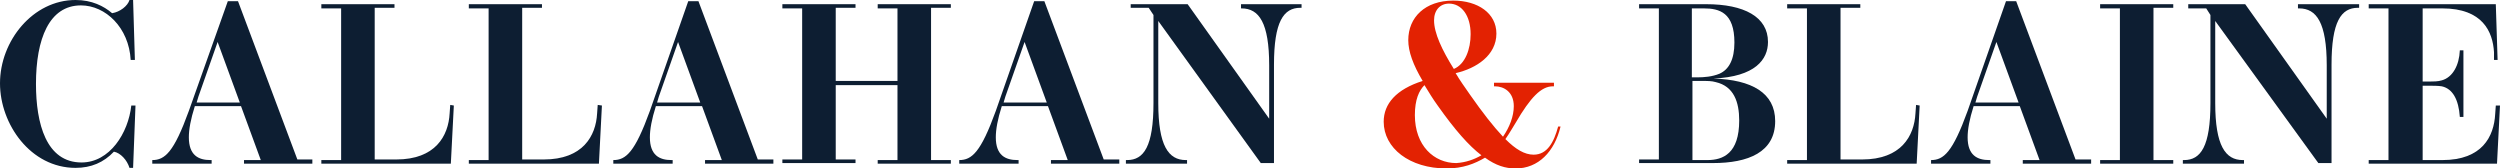
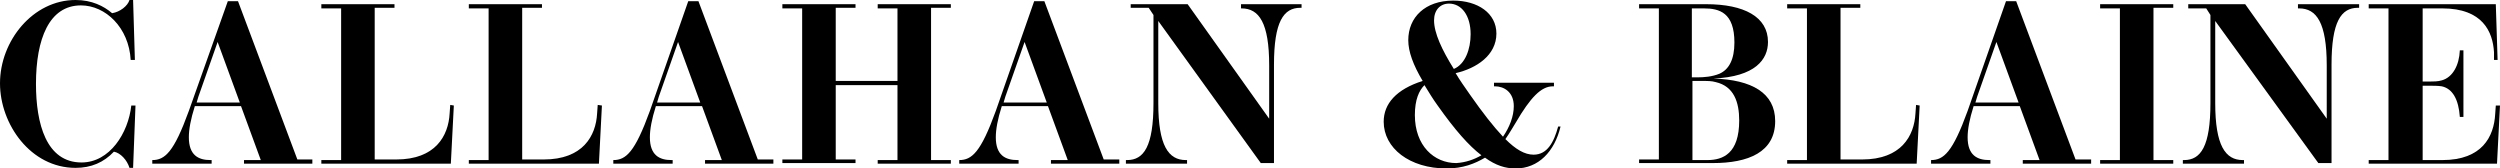
- <svg xmlns="http://www.w3.org/2000/svg" version="1.1" id="Layer_1" x="0px" y="0px" width="417px" height="28px" viewBox="0 0 417 28" style="enable-background:new 0 0 417 28;" xml:space="preserve">
+ <svg xmlns="http://www.w3.org/2000/svg" version="1.1" id="logo" x="0px" y="0px" width="417px" height="28px" viewBox="0 0 417 28" style="enable-background:new 0 0 417 28;" xml:space="preserve">
  <style type="text/css">
- 	.st0{fill:#0D1E32;}
- 	.st1{fill:#E32202;}
+ 	
</style>
  <g>
-     <path class="st0" d="M13.5,0.9C8.2,0.9,6,6.5,6,14c0,6.6,1.7,13.1,7.6,13.1c4.7,0,7.8-4.9,8.3-9.5l0.7,0L22.2,28h-0.6   c-0.4-1.3-1.5-2.5-2.6-2.7c-1.7,1.8-3.8,2.7-6.4,2.7C5.1,28,0,20.7,0,13.9C0,6.8,5.5,0,12.6,0c2.7,0,4.7,1,6.1,2.2   C20,2,21.3,1,21.6,0h0.6l0.3,10l-0.7,0C21.5,4.6,17.6,0.9,13.5,0.9z" />
-     <path class="st0" d="M52.1,26.7v0.6H40.7v-0.6h2.8l-3.3-9h-7.7c-0.7,2.2-1,3.9-1,5.2c0,3,1.6,3.8,3.6,3.8h0.2v0.6h-9.9v-0.6h0   c2.1,0,3.6-1.3,6.1-8.2L38,0.2h1.7l9.9,26.4H52.1z M40,17.1L36.3,7l-3.2,9.1c-0.1,0.3-0.2,0.7-0.3,1H40z" />
-     <path class="st0" d="M75.7,17.6l-0.5,9.7H53.6v-0.6h3.3V1.4h-3.3V0.7h12.2v0.6h-3.3v25.3h3.6c6.5,0,8.7-3.9,8.9-7.7l0.1-1.4   L75.7,17.6z" />
-     <path class="st0" d="M100.4,17.6l-0.5,9.7H78.2v-0.6h3.3V1.4h-3.3V0.7h12.2v0.6h-3.3v25.3h3.6c6.5,0,8.7-3.9,8.9-7.7l0.1-1.4   L100.4,17.6z" />
-     <path class="st0" d="M129,26.7v0.6h-11.4v-0.6h2.8l-3.3-9h-7.7c-0.7,2.2-1,3.9-1,5.2c0,3,1.6,3.8,3.6,3.8h0.2v0.6h-9.9v-0.6h0   c2.1,0,3.6-1.3,6.1-8.2l6.4-18.3h1.7l9.9,26.4H129z M116.8,17.1L113.1,7l-3.2,9.1c-0.1,0.3-0.2,0.7-0.3,1H116.8z" />
-     <path class="st0" d="M155.3,1.4v25.3h3.3v0.6h-12.2v-0.6h3.3V14.2h-10.3v12.4h3.3v0.6h-12.2v-0.6h3.3V1.4h-3.3V0.7h12.2v0.6h-3.3   v12.2h10.3V1.4h-3.3V0.7h12.2v0.6H155.3z" />
-     <path class="st0" d="M186.7,26.7v0.6h-11.4v-0.6h2.8l-3.3-9h-7.7c-0.7,2.2-1,3.9-1,5.2c0,3,1.6,3.8,3.6,3.8h0.2v0.6H160v-0.6h0   c2.1,0,3.6-1.3,6.1-8.2l6.4-18.3h1.7l9.9,26.4H186.7z M174.6,17.1L170.9,7l-3.2,9.1c-0.1,0.3-0.2,0.7-0.3,1H174.6z" />
-     <path class="st0" d="M217.1,0.7v0.6h-0.2c-2.8,0-4.4,2.3-4.4,9.5v16.4h-2.2L193.2,3.5v13.7c0,7.1,1.7,9.5,4.6,9.5h0.2v0.6h-10.2   v-0.6h0.2c2.8,0,4.4-2.3,4.4-9.5V2.5l-0.8-1.2h-3V0.7h9.5l13.6,19.1v-8.9c0-7.1-1.7-9.5-4.6-9.5H207V0.7H217.1z" />
-     <path class="st1" d="M260.3,21.1c-1,4.2-3.7,7-7.5,7c-1.7,0-3.3-0.5-5.1-1.8c-1.7,1-3.7,1.8-6.4,1.8c-6.2,0-10.5-3.4-10.5-7.8   c0-3,2.1-5.4,6.5-6.8c-1.6-2.7-2.4-4.9-2.4-6.8c0-3.8,2.8-6.6,7.5-6.6c4.1,0,7.2,2.1,7.2,5.5c0,3.6-3.3,5.8-6.8,6.6   c0.7,1.2,1.5,2.3,2.4,3.6c2.1,3,3.9,5.3,5.5,7c1.1-1.6,1.8-3.4,1.8-5.1c0-2.4-1.7-3.3-3.1-3.3h-0.2v-0.6h10v0.6h-0.2   c-1.9,0-3.7,1.8-6.2,6.1c-0.5,0.8-1,1.7-1.7,2.7c1.7,1.7,3.2,2.6,4.7,2.6c2.3,0,3.4-2.1,4.1-4.7L260.3,21.1z M247.1,25.9   c-2.1-1.6-4.4-4.2-7.3-8.3c-0.8-1.1-1.4-2.1-2.2-3.4c-0.9,0.9-1.6,2.4-1.6,5c0,5.1,3.2,8,6.9,8C244.5,27.1,245.9,26.6,247.1,25.9z    M239.2,3.4c0,2.1,1.3,4.9,3.3,8.1c1.9-0.8,2.8-3.3,2.8-5.8c0-3.1-1.5-5.1-3.6-5.1C240.2,0.6,239.2,1.7,239.2,3.4z" />
-     <path class="st0" d="M294.9,7c0,2.9-2.1,5.8-9.1,6.1c0,0,0,0,0,0c6.4,0.2,10.3,2.4,10.3,7.1c0,5.2-4.5,7-10.4,7h-12.3v-0.6h3.3V1.4   h-3.3V0.7h11.2C290.9,0.7,294.9,2.8,294.9,7z M286.8,12.3c1.6-0.7,2.5-2.4,2.5-5.2c0-5-2.5-5.7-5.1-5.7h-2v11.5h1   C284.2,12.9,285.6,12.8,286.8,12.3z M290.1,20.1c0-3.1-0.9-5.7-3.9-6.4c-0.7-0.2-1.3-0.2-2.5-0.2h-1.4v13.2h2.5   C287.4,26.7,290.1,25.6,290.1,20.1z" />
-     <path class="st0" d="M320.2,17.6l-0.5,9.7h-21.6v-0.6h3.3V1.4h-3.3V0.7h12.2v0.6H307v25.3h3.6c6.5,0,8.7-3.9,8.9-7.7l0.1-1.4   L320.2,17.6z" />
-     <path class="st0" d="M348.8,26.7v0.6h-11.4v-0.6h2.8l-3.3-9h-7.7c-0.7,2.2-1,3.9-1,5.2c0,3,1.6,3.8,3.6,3.8h0.2v0.6h-9.9v-0.6h0   c2.1,0,3.6-1.3,6.1-8.2l6.4-18.3h1.7l9.9,26.4H348.8z M336.7,17.1L333,7l-3.2,9.1c-0.1,0.3-0.2,0.7-0.3,1H336.7z" />
-     <path class="st0" d="M359.2,26.7h3.3v0.6h-12.2v-0.6h3.3V1.4h-3.3V0.7h12.2v0.6h-3.3V26.7z" />
-     <path class="st0" d="M393.5,0.7v0.6h-0.2c-2.8,0-4.4,2.3-4.4,9.5v16.4h-2.2L369.5,3.5v13.7c0,7.1,1.7,9.5,4.6,9.5h0.2v0.6h-10.2   v-0.6h0.2c2.8,0,4.4-2.3,4.4-9.5V2.5L368,1.4h-3V0.7h9.5l13.6,19.1v-8.9c0-7.1-1.7-9.5-4.6-9.5h-0.2V0.7H393.5z" />
-     <path class="st0" d="M417,17.6l-0.5,9.7h-21.4v-0.6h3.3V1.4h-3.3V0.7h21.2l0.3,9.3l-0.6,0L416,8.7c-0.2-3.4-1.9-7.3-8.6-7.3h-3.3   v12.2h1.2c0.5,0,1.4,0,2-0.2c1.8-0.5,2.9-2.5,3-5h0.6v11.1h-0.6c-0.2-2.9-1.2-4.7-3-5.1c-0.6-0.1-1.5-0.1-2-0.1h-1.2v12.4h3.3   c6.6,0,8.6-3.9,8.8-7.7l0.1-1.4L417,17.6z" />
+     <path class="st0-logo" d="M13.5,0.9C8.2,0.9,6,6.5,6,14c0,6.6,1.7,13.1,7.6,13.1c4.7,0,7.8-4.9,8.3-9.5l0.7,0L22.2,28h-0.6   c-0.4-1.3-1.5-2.5-2.6-2.7c-1.7,1.8-3.8,2.7-6.4,2.7C5.1,28,0,20.7,0,13.9C0,6.8,5.5,0,12.6,0c2.7,0,4.7,1,6.1,2.2   C20,2,21.3,1,21.6,0h0.6l0.3,10l-0.7,0C21.5,4.6,17.6,0.9,13.5,0.9z" />
+     <path class="st0-logo" d="M52.1,26.7v0.6H40.7v-0.6h2.8l-3.3-9h-7.7c-0.7,2.2-1,3.9-1,5.2c0,3,1.6,3.8,3.6,3.8h0.2v0.6h-9.9v-0.6h0   c2.1,0,3.6-1.3,6.1-8.2L38,0.2h1.7l9.9,26.4H52.1z M40,17.1L36.3,7l-3.2,9.1c-0.1,0.3-0.2,0.7-0.3,1H40z" />
+     <path class="st0-logo" d="M75.7,17.6l-0.5,9.7H53.6v-0.6h3.3V1.4h-3.3V0.7h12.2v0.6h-3.3v25.3h3.6c6.5,0,8.7-3.9,8.9-7.7l0.1-1.4   L75.7,17.6z" />
+     <path class="st0-logo" d="M100.4,17.6l-0.5,9.7H78.2v-0.6h3.3V1.4h-3.3V0.7h12.2v0.6h-3.3v25.3h3.6c6.5,0,8.7-3.9,8.9-7.7l0.1-1.4   L100.4,17.6z" />
+     <path class="st0-logo" d="M129,26.7v0.6h-11.4v-0.6h2.8l-3.3-9h-7.7c-0.7,2.2-1,3.9-1,5.2c0,3,1.6,3.8,3.6,3.8h0.2v0.6h-9.9v-0.6h0   c2.1,0,3.6-1.3,6.1-8.2l6.4-18.3h1.7l9.9,26.4H129z M116.8,17.1L113.1,7l-3.2,9.1c-0.1,0.3-0.2,0.7-0.3,1H116.8z" />
+     <path class="st0-logo" d="M155.3,1.4v25.3h3.3v0.6h-12.2v-0.6h3.3V14.2h-10.3v12.4h3.3v0.6h-12.2v-0.6h3.3V1.4h-3.3V0.7h12.2v0.6h-3.3   v12.2h10.3V1.4h-3.3V0.7h12.2v0.6H155.3z" />
+     <path class="st0-logo" d="M186.7,26.7v0.6h-11.4v-0.6h2.8l-3.3-9h-7.7c-0.7,2.2-1,3.9-1,5.2c0,3,1.6,3.8,3.6,3.8h0.2v0.6H160v-0.6h0   c2.1,0,3.6-1.3,6.1-8.2l6.4-18.3h1.7l9.9,26.4H186.7z M174.6,17.1L170.9,7l-3.2,9.1c-0.1,0.3-0.2,0.7-0.3,1H174.6z" />
+     <path class="st0-logo" d="M217.1,0.7v0.6h-0.2c-2.8,0-4.4,2.3-4.4,9.5v16.4h-2.2L193.2,3.5v13.7c0,7.1,1.7,9.5,4.6,9.5h0.2v0.6h-10.2   v-0.6h0.2c2.8,0,4.4-2.3,4.4-9.5V2.5l-0.8-1.2h-3V0.7h9.5l13.6,19.1v-8.9c0-7.1-1.7-9.5-4.6-9.5H207V0.7H217.1z" />
+     <path class="st1-logo" d="M260.3,21.1c-1,4.2-3.7,7-7.5,7c-1.7,0-3.3-0.5-5.1-1.8c-1.7,1-3.7,1.8-6.4,1.8c-6.2,0-10.5-3.4-10.5-7.8   c0-3,2.1-5.4,6.5-6.8c-1.6-2.7-2.4-4.9-2.4-6.8c0-3.8,2.8-6.6,7.5-6.6c4.1,0,7.2,2.1,7.2,5.5c0,3.6-3.3,5.8-6.8,6.6   c0.7,1.2,1.5,2.3,2.4,3.6c2.1,3,3.9,5.3,5.5,7c1.1-1.6,1.8-3.4,1.8-5.1c0-2.4-1.7-3.3-3.1-3.3h-0.2v-0.6h10v0.6h-0.2   c-1.9,0-3.7,1.8-6.2,6.1c-0.5,0.8-1,1.7-1.7,2.7c1.7,1.7,3.2,2.6,4.7,2.6c2.3,0,3.4-2.1,4.1-4.7L260.3,21.1z M247.1,25.9   c-2.1-1.6-4.4-4.2-7.3-8.3c-0.8-1.1-1.4-2.1-2.2-3.4c-0.9,0.9-1.6,2.4-1.6,5c0,5.1,3.2,8,6.9,8C244.5,27.1,245.9,26.6,247.1,25.9z    M239.2,3.4c0,2.1,1.3,4.9,3.3,8.1c1.9-0.8,2.8-3.3,2.8-5.8c0-3.1-1.5-5.1-3.6-5.1C240.2,0.6,239.2,1.7,239.2,3.4z" />
+     <path class="st0-logo" d="M294.9,7c0,2.9-2.1,5.8-9.1,6.1c0,0,0,0,0,0c6.4,0.2,10.3,2.4,10.3,7.1c0,5.2-4.5,7-10.4,7h-12.3v-0.6h3.3V1.4   h-3.3V0.7h11.2C290.9,0.7,294.9,2.8,294.9,7z M286.8,12.3c1.6-0.7,2.5-2.4,2.5-5.2c0-5-2.5-5.7-5.1-5.7h-2v11.5h1   C284.2,12.9,285.6,12.8,286.8,12.3z M290.1,20.1c0-3.1-0.9-5.7-3.9-6.4c-0.7-0.2-1.3-0.2-2.5-0.2h-1.4v13.2h2.5   C287.4,26.7,290.1,25.6,290.1,20.1z" />
+     <path class="st0-logo" d="M320.2,17.6l-0.5,9.7h-21.6v-0.6h3.3V1.4h-3.3V0.7h12.2v0.6H307v25.3h3.6c6.5,0,8.7-3.9,8.9-7.7l0.1-1.4   L320.2,17.6z" />
+     <path class="st0-logo" d="M348.8,26.7v0.6h-11.4v-0.6h2.8l-3.3-9h-7.7c-0.7,2.2-1,3.9-1,5.2c0,3,1.6,3.8,3.6,3.8h0.2v0.6h-9.9v-0.6h0   c2.1,0,3.6-1.3,6.1-8.2l6.4-18.3h1.7l9.9,26.4H348.8z M336.7,17.1L333,7l-3.2,9.1c-0.1,0.3-0.2,0.7-0.3,1H336.7z" />
+     <path class="st0-logo" d="M359.2,26.7h3.3v0.6h-12.2v-0.6h3.3V1.4h-3.3V0.7h12.2v0.6h-3.3V26.7z" />
+     <path class="st0-logo" d="M393.5,0.7v0.6h-0.2c-2.8,0-4.4,2.3-4.4,9.5v16.4h-2.2L369.5,3.5v13.7c0,7.1,1.7,9.5,4.6,9.5h0.2v0.6h-10.2   v-0.6h0.2c2.8,0,4.4-2.3,4.4-9.5V2.5L368,1.4h-3V0.7h9.5l13.6,19.1v-8.9c0-7.1-1.7-9.5-4.6-9.5h-0.2V0.7H393.5z" />
+     <path class="st0-logo" d="M417,17.6l-0.5,9.7h-21.4v-0.6h3.3V1.4h-3.3V0.7h21.2l0.3,9.3l-0.6,0L416,8.7c-0.2-3.4-1.9-7.3-8.6-7.3h-3.3   v12.2h1.2c0.5,0,1.4,0,2-0.2c1.8-0.5,2.9-2.5,3-5h0.6v11.1h-0.6c-0.2-2.9-1.2-4.7-3-5.1c-0.6-0.1-1.5-0.1-2-0.1h-1.2v12.4h3.3   c6.6,0,8.6-3.9,8.8-7.7l0.1-1.4L417,17.6z" />
  </g>
</svg>
